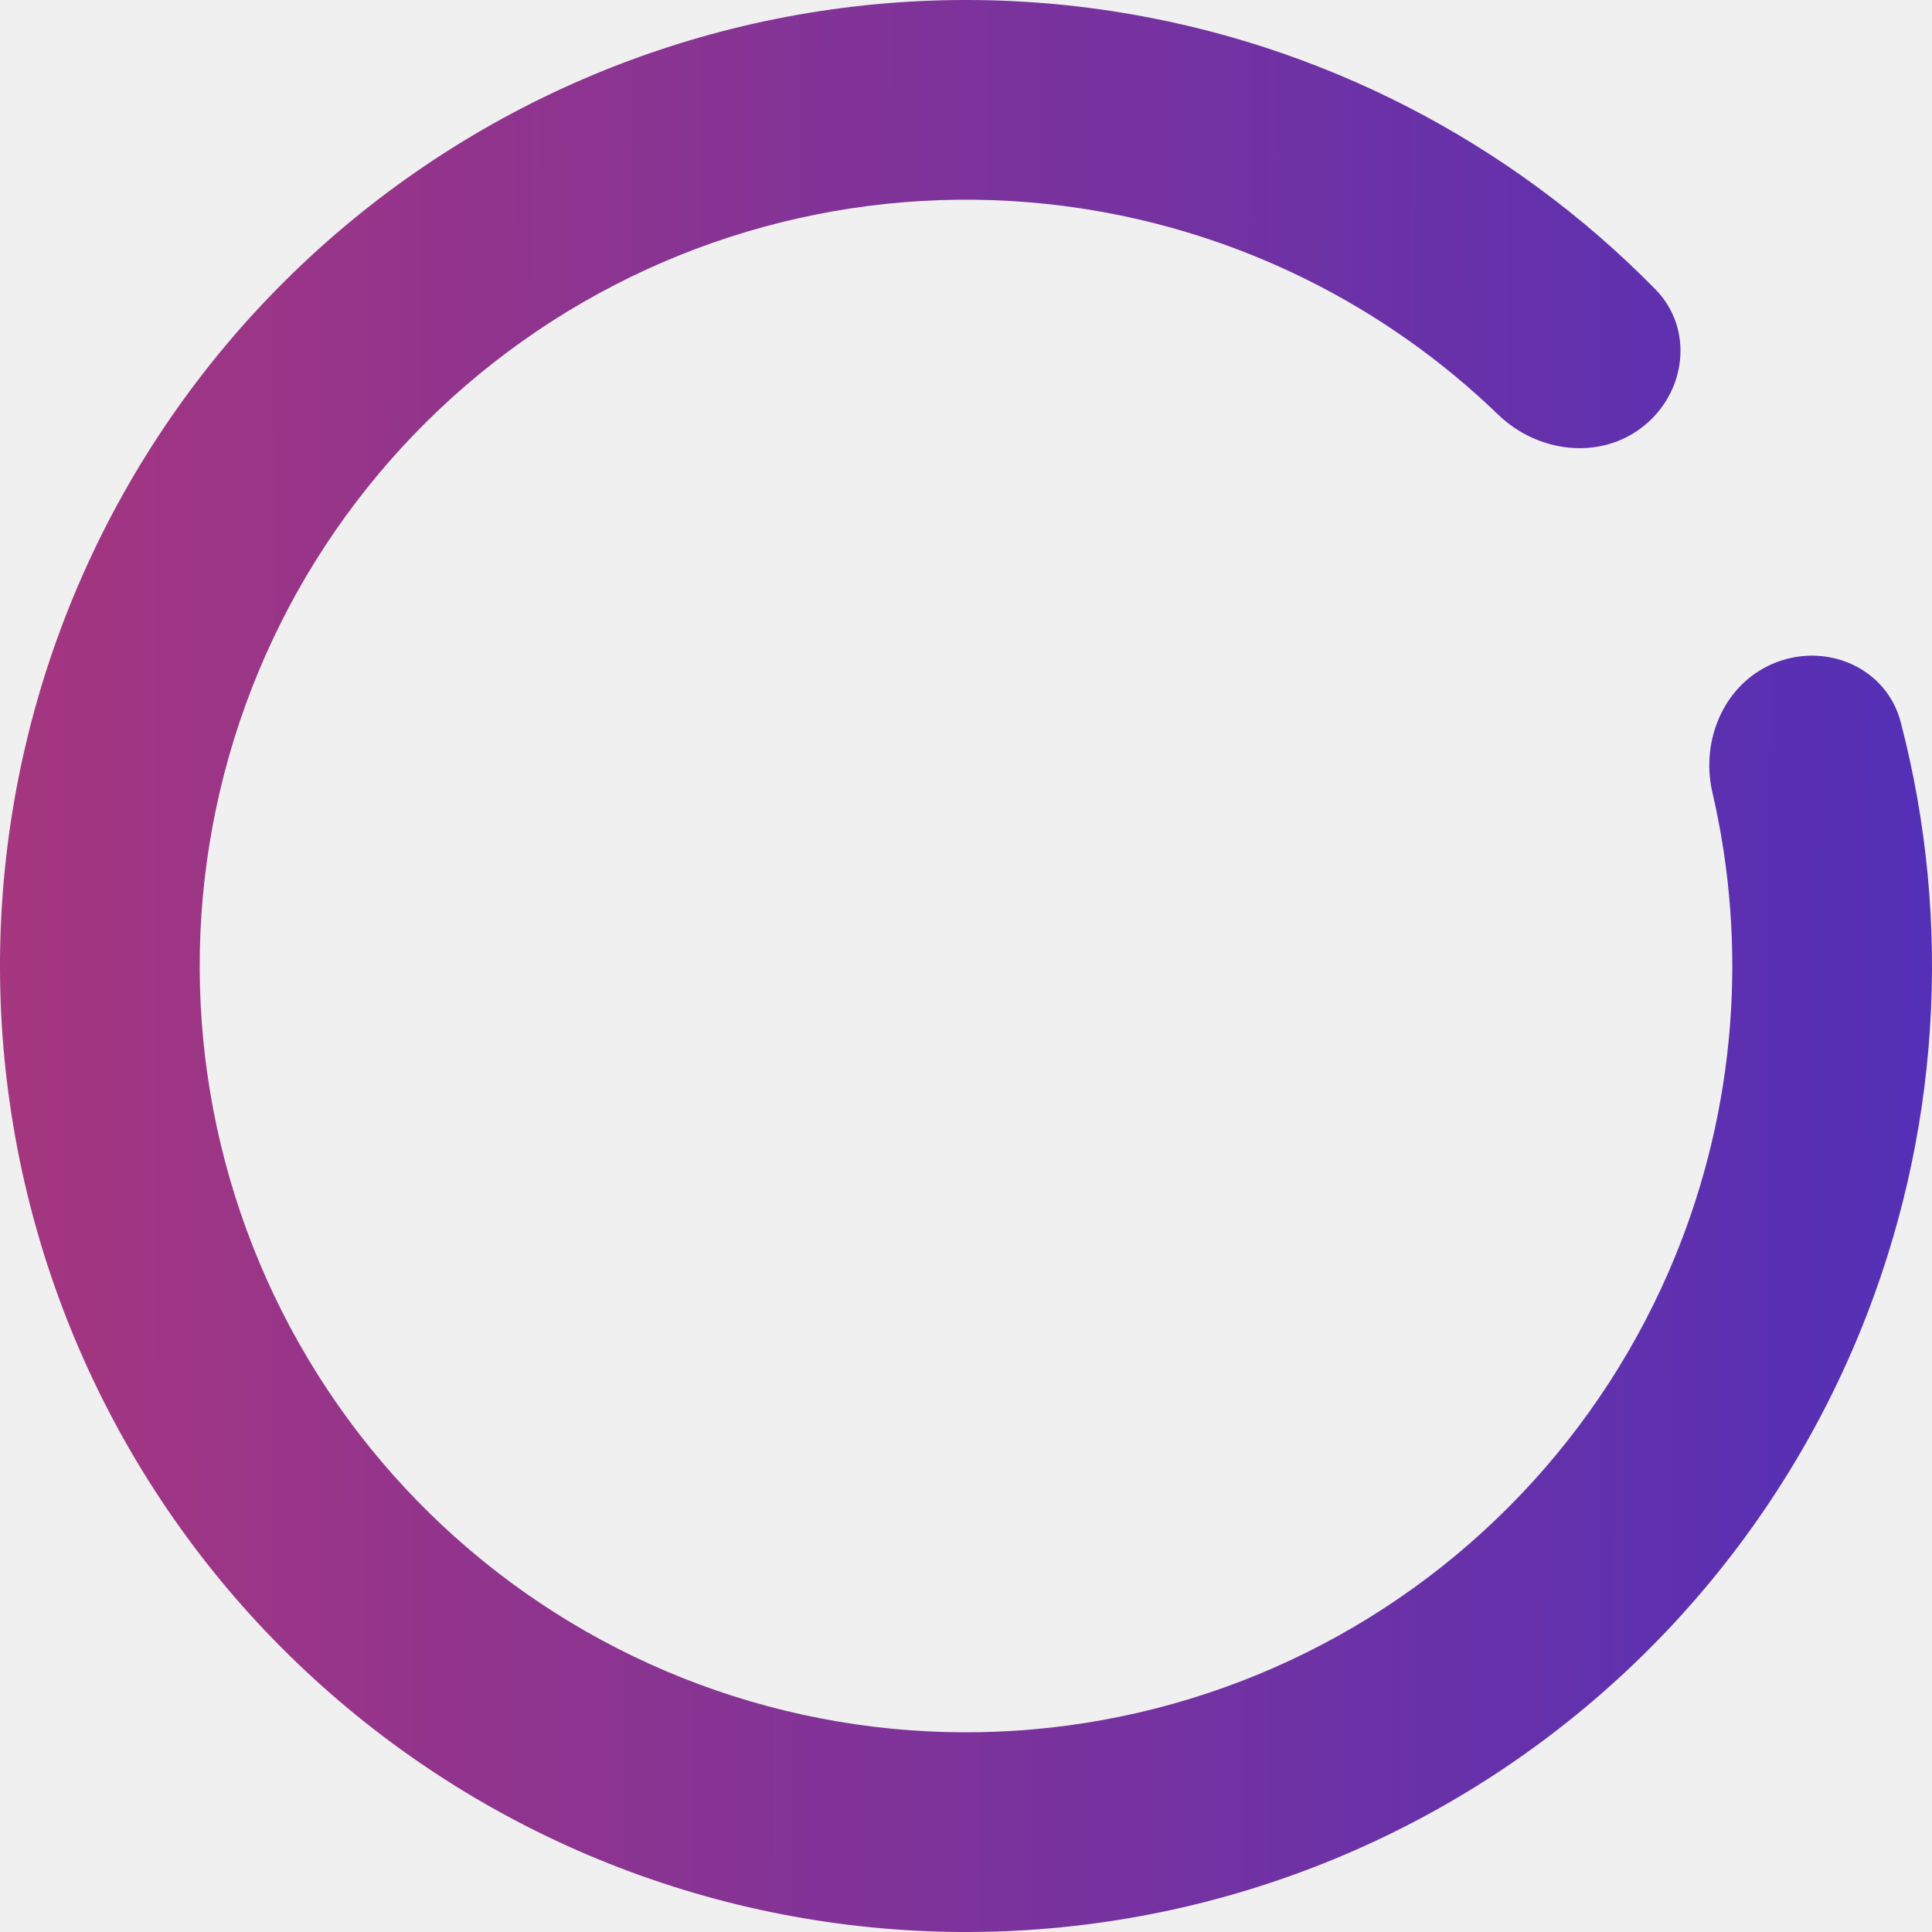
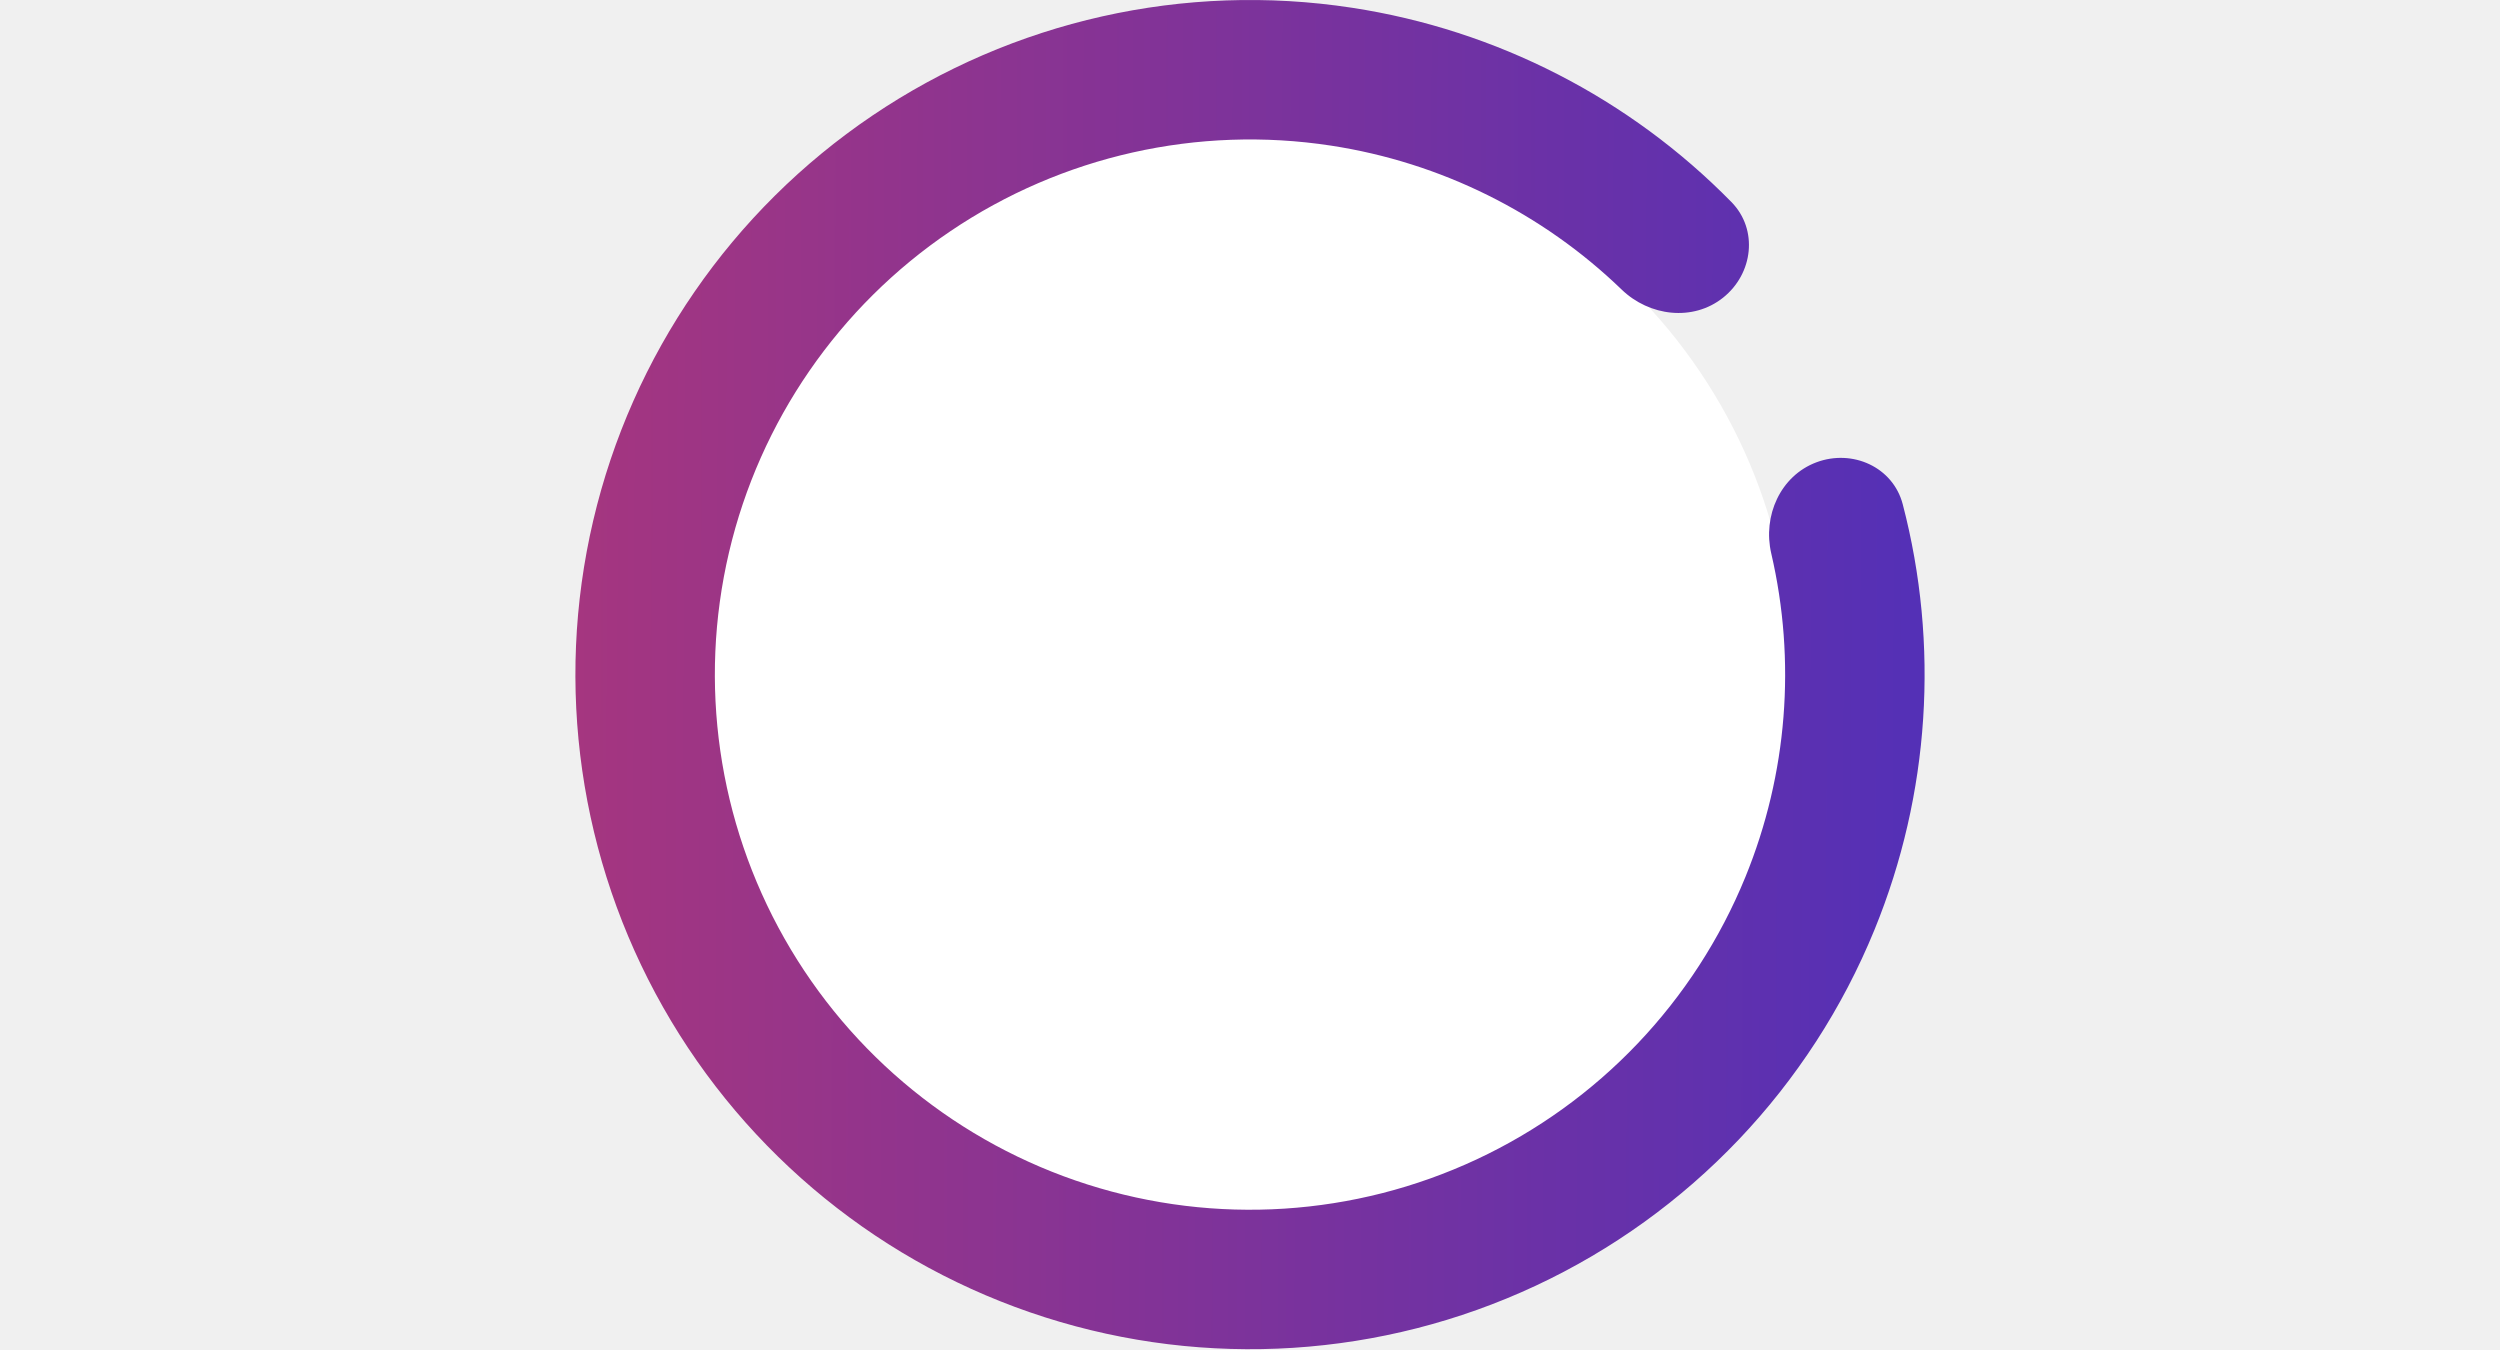
- <svg xmlns="http://www.w3.org/2000/svg" width="204" height="204" viewBox="0 0 204 204" fill="none">
-   <g clip-path="url(#clip0_85_2)">
-     <path d="M187.639 69.902C193.092 67.859 199.226 70.615 200.696 76.249C206.238 97.487 204.802 120.051 196.436 140.546C186.737 164.31 168.435 183.543 145.182 194.409C121.928 205.275 95.433 206.975 70.982 199.169C46.531 191.364 25.921 174.628 13.264 152.299C0.608 129.97 -3.166 103.69 2.697 78.702C8.559 53.714 23.627 31.854 44.894 17.485C66.161 3.115 92.064 -2.709 117.435 1.175C139.317 4.525 159.415 14.883 174.791 30.547C178.869 34.702 178.083 41.381 173.529 45.009C168.975 48.638 162.385 47.828 158.195 43.783C146.212 32.216 130.877 24.564 114.244 22.018C94.118 18.937 73.57 23.557 56.7 34.956C39.829 46.355 27.876 63.696 23.225 83.518C18.575 103.34 21.568 124.188 31.608 141.901C41.649 159.614 57.998 172.89 77.394 179.082C96.791 185.274 117.809 183.925 136.255 175.305C154.701 166.686 169.219 151.429 176.914 132.578C183.273 116.999 184.584 99.912 180.815 83.688C179.497 78.017 182.187 71.946 187.639 69.902Z" fill="url(#paint0_linear_85_2)" />
-   </g>
+ <svg xmlns="http://www.w3.org/2000/svg" width="378" height="204" viewBox="0 0 378 204" fill="none">
+   <circle cx="189" cy="102" r="82" fill="white" />
+   <path d="M274.639 69.902C280.092 67.859 286.226 70.615 287.696 76.249C293.238 97.487 291.802 120.051 283.436 140.546C273.737 164.31 255.435 183.543 232.182 194.409C208.928 205.275 182.434 206.975 157.982 199.169C133.531 191.364 112.921 174.628 100.264 152.299C87.608 129.97 83.834 103.69 89.697 78.702C95.559 53.714 110.627 31.854 131.894 17.485C153.161 3.115 179.064 -2.709 204.435 1.175C226.317 4.525 246.415 14.883 261.791 30.547C265.869 34.702 265.083 41.381 260.529 45.009C255.975 48.638 249.385 47.828 245.195 43.783C233.212 32.216 217.877 24.564 201.244 22.018C181.118 18.937 160.57 23.557 143.7 34.956C126.829 46.355 114.876 63.696 110.225 83.518C105.575 103.34 108.568 124.188 118.608 141.901C128.649 159.614 144.998 172.89 164.395 179.082C183.791 185.274 204.809 183.925 223.255 175.305C241.701 166.686 256.219 151.429 263.914 132.578C270.273 116.999 271.584 99.912 267.815 83.688C266.497 78.017 269.187 71.946 274.639 69.902Z" fill="url(#paint0_linear_85_2)" />
  <defs>
-     <linearGradient id="paint0_linear_85_2" x1="-12.435" y1="91.215" x2="228.124" y2="92.098" gradientUnits="userSpaceOnUse">
+     <linearGradient id="paint0_linear_85_2" x1="74.565" y1="91.215" x2="315.124" y2="92.098" gradientUnits="userSpaceOnUse">
      <stop stop-color="#AA367C" />
      <stop offset="1" stop-color="#4A2FBD" />
    </linearGradient>
-     <clipPath id="clip0_85_2">
-       <rect width="204" height="204.001" fill="white" />
-     </clipPath>
  </defs>
</svg>
